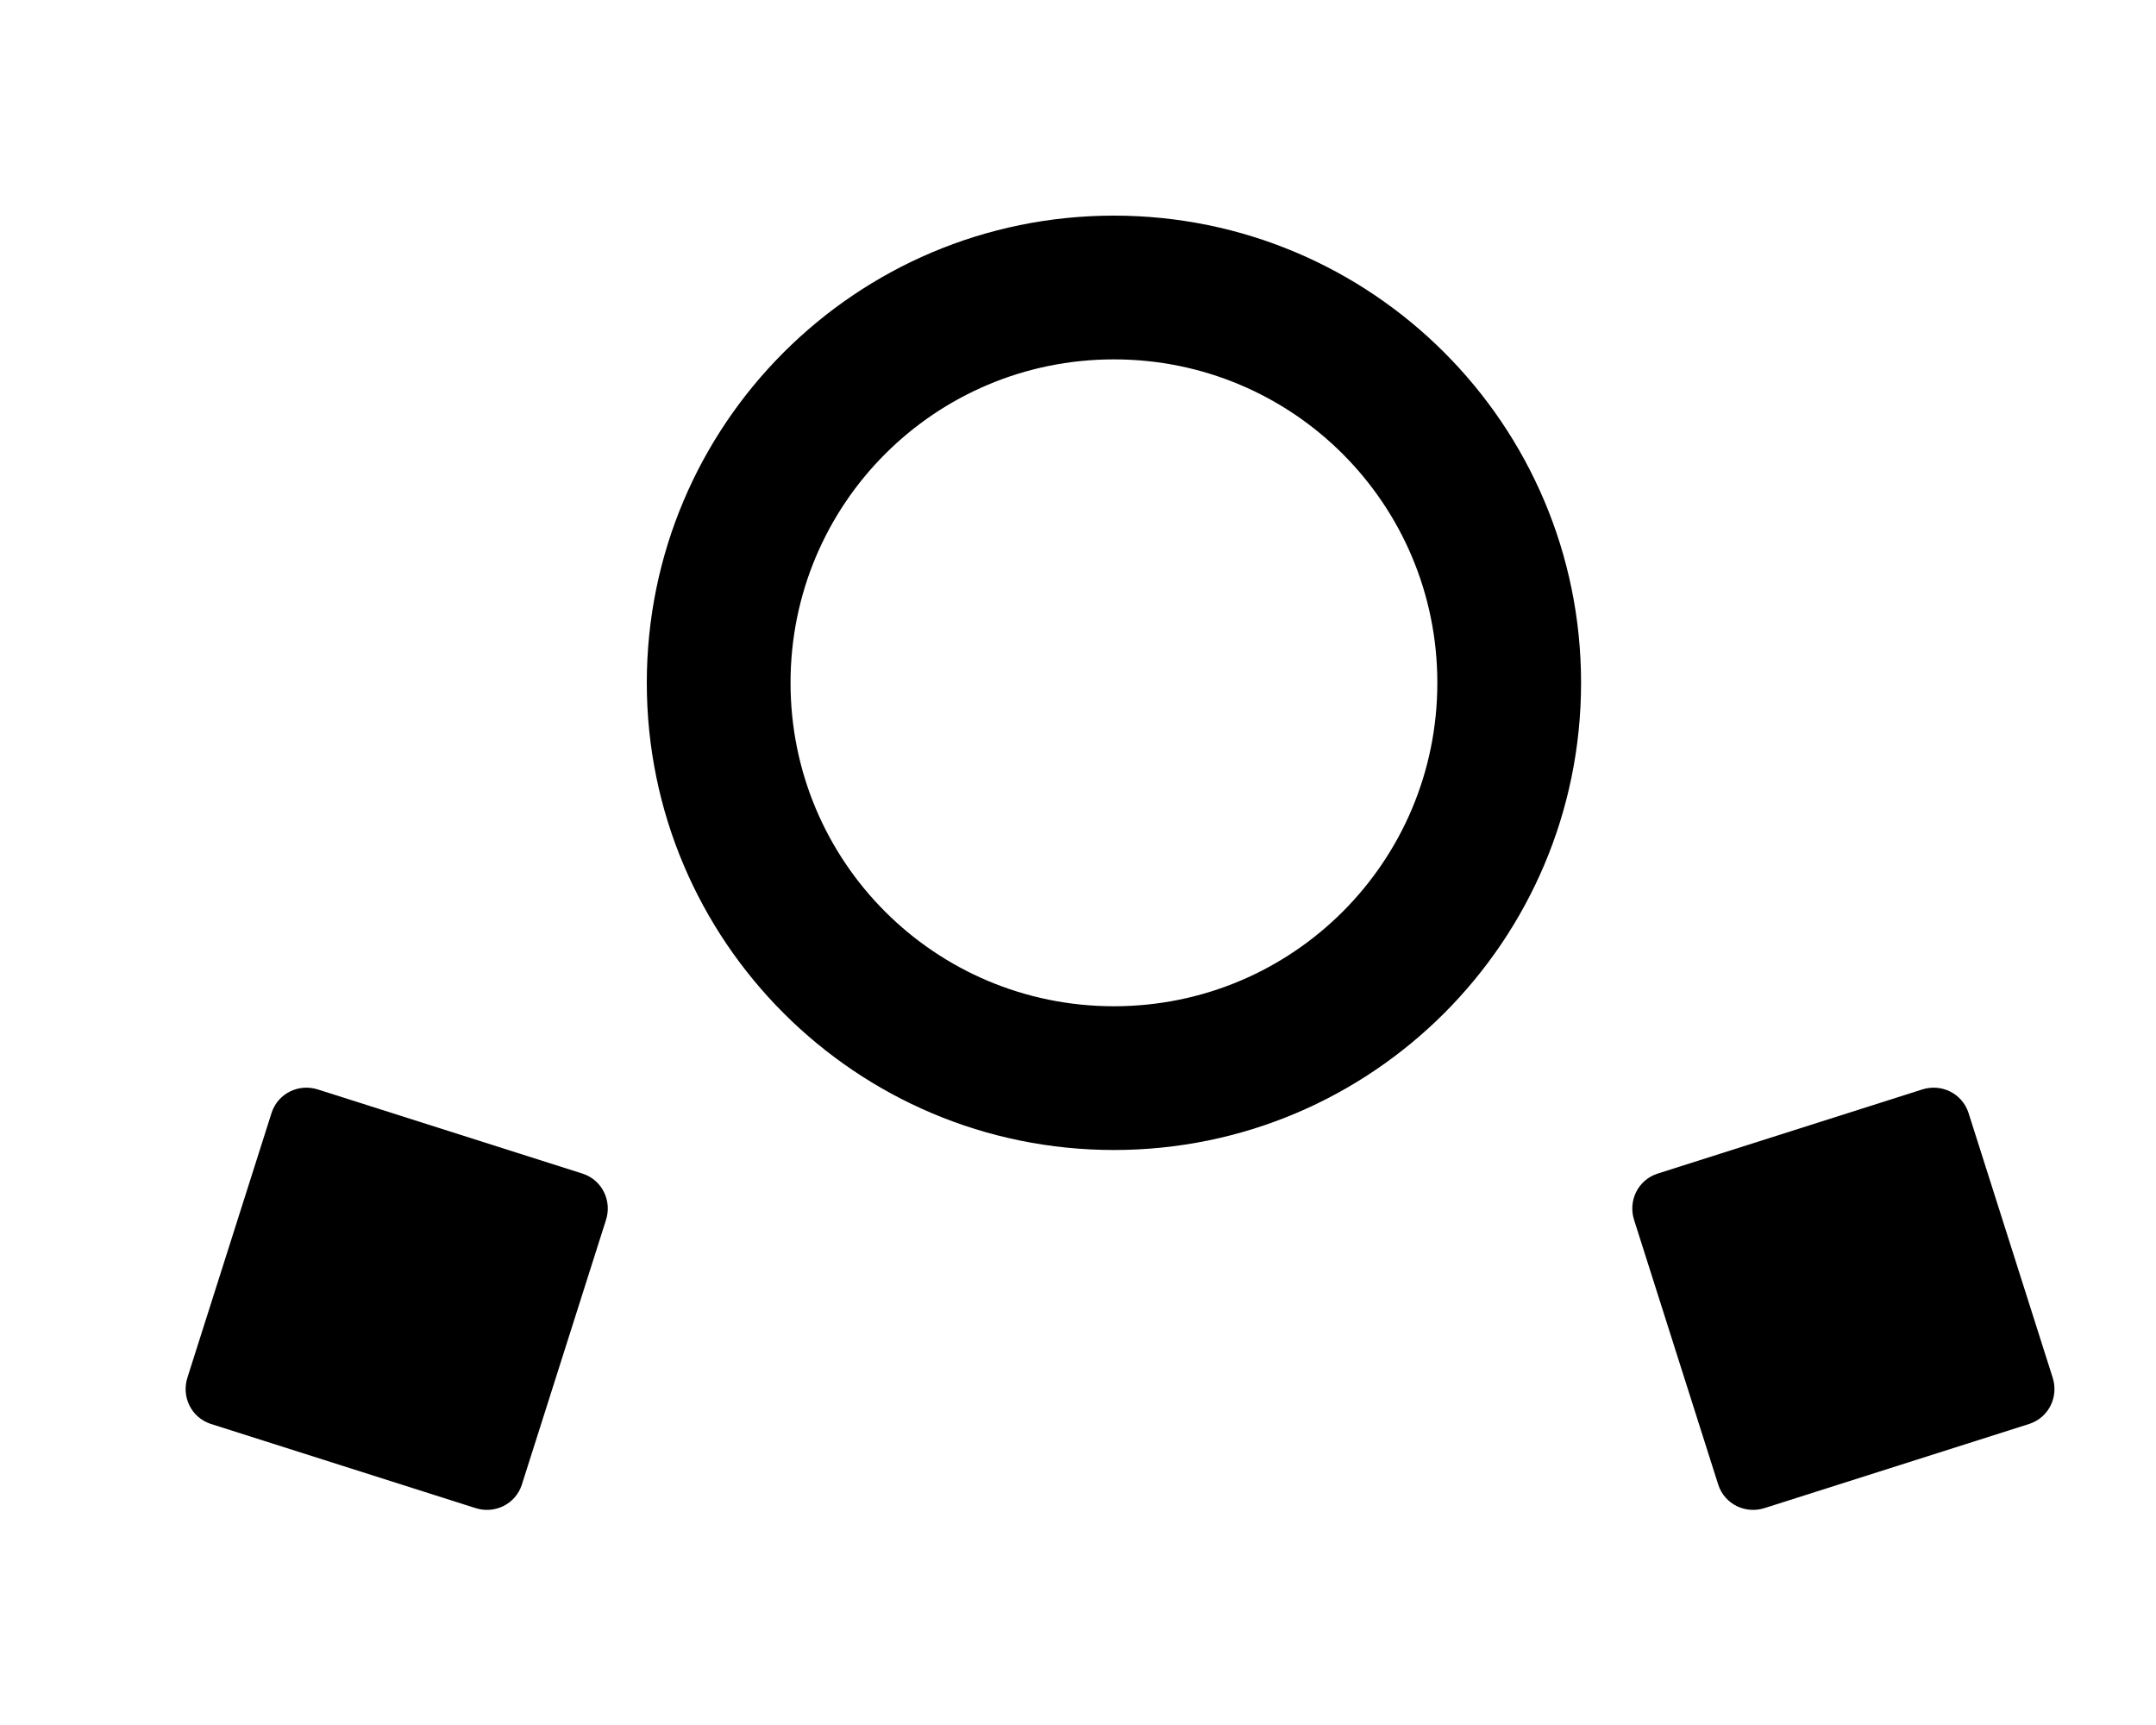
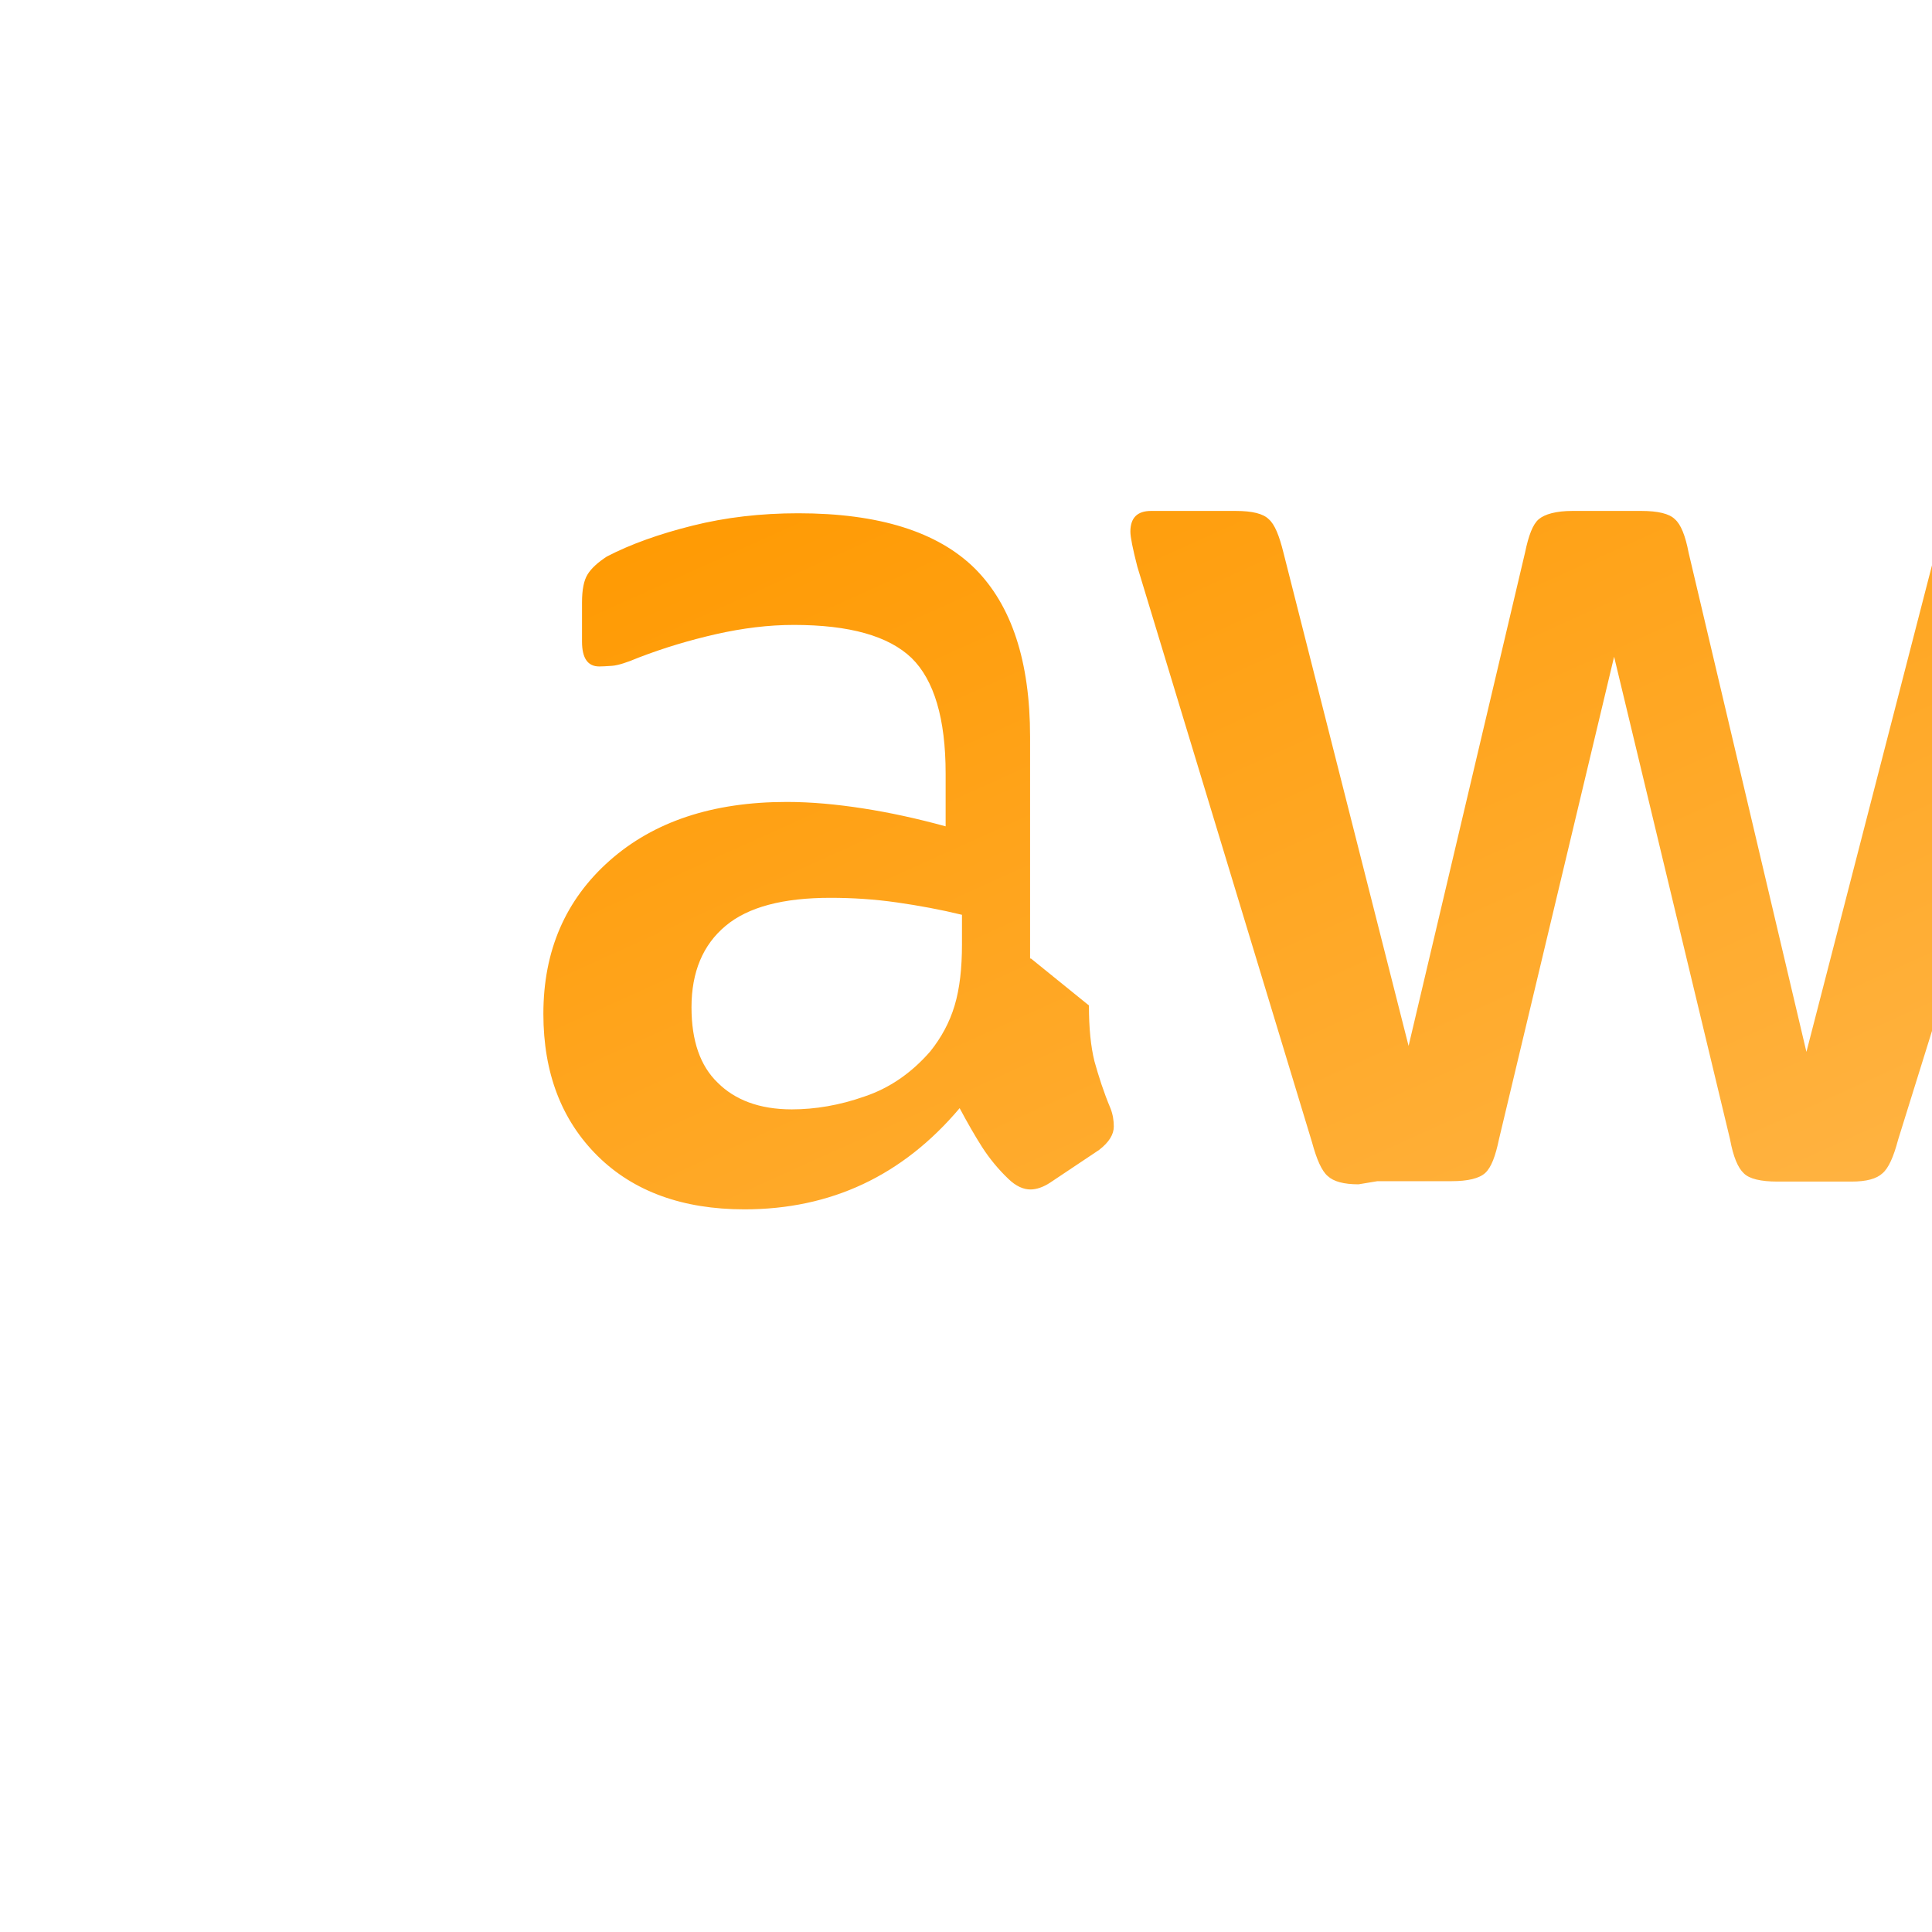
- <svg xmlns="http://www.w3.org/2000/svg" width="30px" height="24px" viewBox="0 0 30 24" version="1.1">
-   <g stroke="none" stroke-width="1" fill="none" fill-rule="evenodd">
-     <path d="M8.11,16.33 L4.43,15.16 C4.16,15.07 3.87,15.21 3.78,15.48 L2.61,19.16 C2.52,19.43 2.66,19.72 2.93,19.81 L6.61,20.98 C6.88,21.07 7.17,20.93 7.26,20.66 L8.43,16.98 C8.52,16.71 8.38,16.42 8.11,16.33 Z" fill="#000000" fill-rule="nonzero" />
-     <path d="M27.39,15.48 C27.3,15.21 27.01,15.07 26.74,15.16 L23.06,16.33 C22.79,16.42 22.65,16.71 22.74,16.98 L23.91,20.66 C24,20.93 24.29,21.07 24.56,20.98 L28.24,19.81 C28.51,19.72 28.65,19.43 28.56,19.16 L27.39,15.48 Z" fill="#000000" fill-rule="nonzero" />
-     <path d="M15.5,3 C11.91,3 9,5.91 9,9.5 C9,13.09 11.91,16 15.5,16 C19.09,16 22,13.09 22,9.5 C22,5.91 19.09,3 15.5,3 Z M15.5,14 C13.01,14 11,11.99 11,9.5 C11,7.01 13.01,5 15.5,5 C17.99,5 20,7.01 20,9.5 C20,11.99 17.99,14 15.5,14 Z" fill="#000000" fill-rule="nonzero" />
-   </g>
+ <svg xmlns="http://www.w3.org/2000/svg" width="24px" height="24px" viewBox="0 0 24 24" version="1.1">
+   <defs>
+     <linearGradient id="awsGradient" x1="0%" y1="0%" x2="100%" y2="100%">
+       <stop offset="0%" style="stop-color:#FF9900" />
+       <stop offset="50%" style="stop-color:#FFA723" />
+       <stop offset="100%" style="stop-color:#FFB547" />
+     </linearGradient>
+   </defs>
+   <path d="M13.527 12.49c0 .28.023.51.069.695.051.183.114.382.2.586.029.075.04.15.04.223 0 .097-.057.194-.183.291l-.606.405c-.086.057-.172.086-.246.086-.091 0-.183-.043-.274-.131-.126-.12-.234-.252-.326-.394-.091-.143-.183-.303-.28-.485-.709.84-1.6 1.257-2.674 1.257-.766 0-1.377-.222-1.823-.663-.446-.442-.674-1.028-.674-1.766 0-.783.274-1.417.823-1.903.548-.485 1.28-.729 2.2-.729.303 0 .617.029.946.08.331.051.674.126 1.028.223v-.657c0-.68-.143-1.16-.423-1.434-.286-.274-.771-.411-1.463-.411-.314 0-.634.04-.963.114-.331.075-.651.171-.963.291-.149.063-.257.097-.331.103-.069.005-.126.008-.16.008-.143 0-.214-.103-.214-.309v-.485c0-.16.023-.275.069-.349.045-.074.126-.149.24-.223.297-.154.651-.28 1.063-.383.411-.103.849-.154 1.314-.154 1 0 1.731.229 2.194.686.457.457.686 1.154.686 2.091v2.754h.011zm-3.691 1.291c.291 0 .594-.051.903-.16.309-.103.583-.291.817-.56.137-.171.24-.36.303-.571.063-.211.091-.463.091-.76v-.366c-.257-.063-.531-.114-.811-.154-.28-.04-.554-.057-.823-.057-.589 0-1.023.114-1.303.349-.28.234-.423.571-.423 1.011 0 .417.109.729.326.937.211.211.514.331.92.331zm7.04 .931c-.183 0-.309-.034-.383-.103-.074-.063-.137-.206-.194-.417l-2.171-7.154c-.057-.223-.086-.366-.086-.434 0-.171.086-.257.257-.257h1.051c.206 0 .343.034.411.103.074.063.131.206.183.417l1.554 6.126 1.446-6.126c.045-.217.097-.354.171-.417.074-.063.217-.103.417-.103h.857c.206 0 .349.034.417.103.074.063.131.206.171.417l1.463 6.2 1.6-6.2c.051-.217.109-.354.183-.417.074-.063.211-.103.411-.103h.997c.171 0 .257.086.257.257 0 .051-.006.103-.017.16-.011.057-.029.131-.063.24l-2.229 7.154c-.057.217-.12.354-.194.417-.074.069-.2.103-.383.103h-.923c-.206 0-.349-.034-.417-.103-.074-.069-.131-.206-.171-.423l-1.44-5.994-1.429 5.989c-.045.217-.097.354-.171.423-.074.069-.217.103-.417.103h-.923z" fill="url(#awsGradient)" />
</svg>
